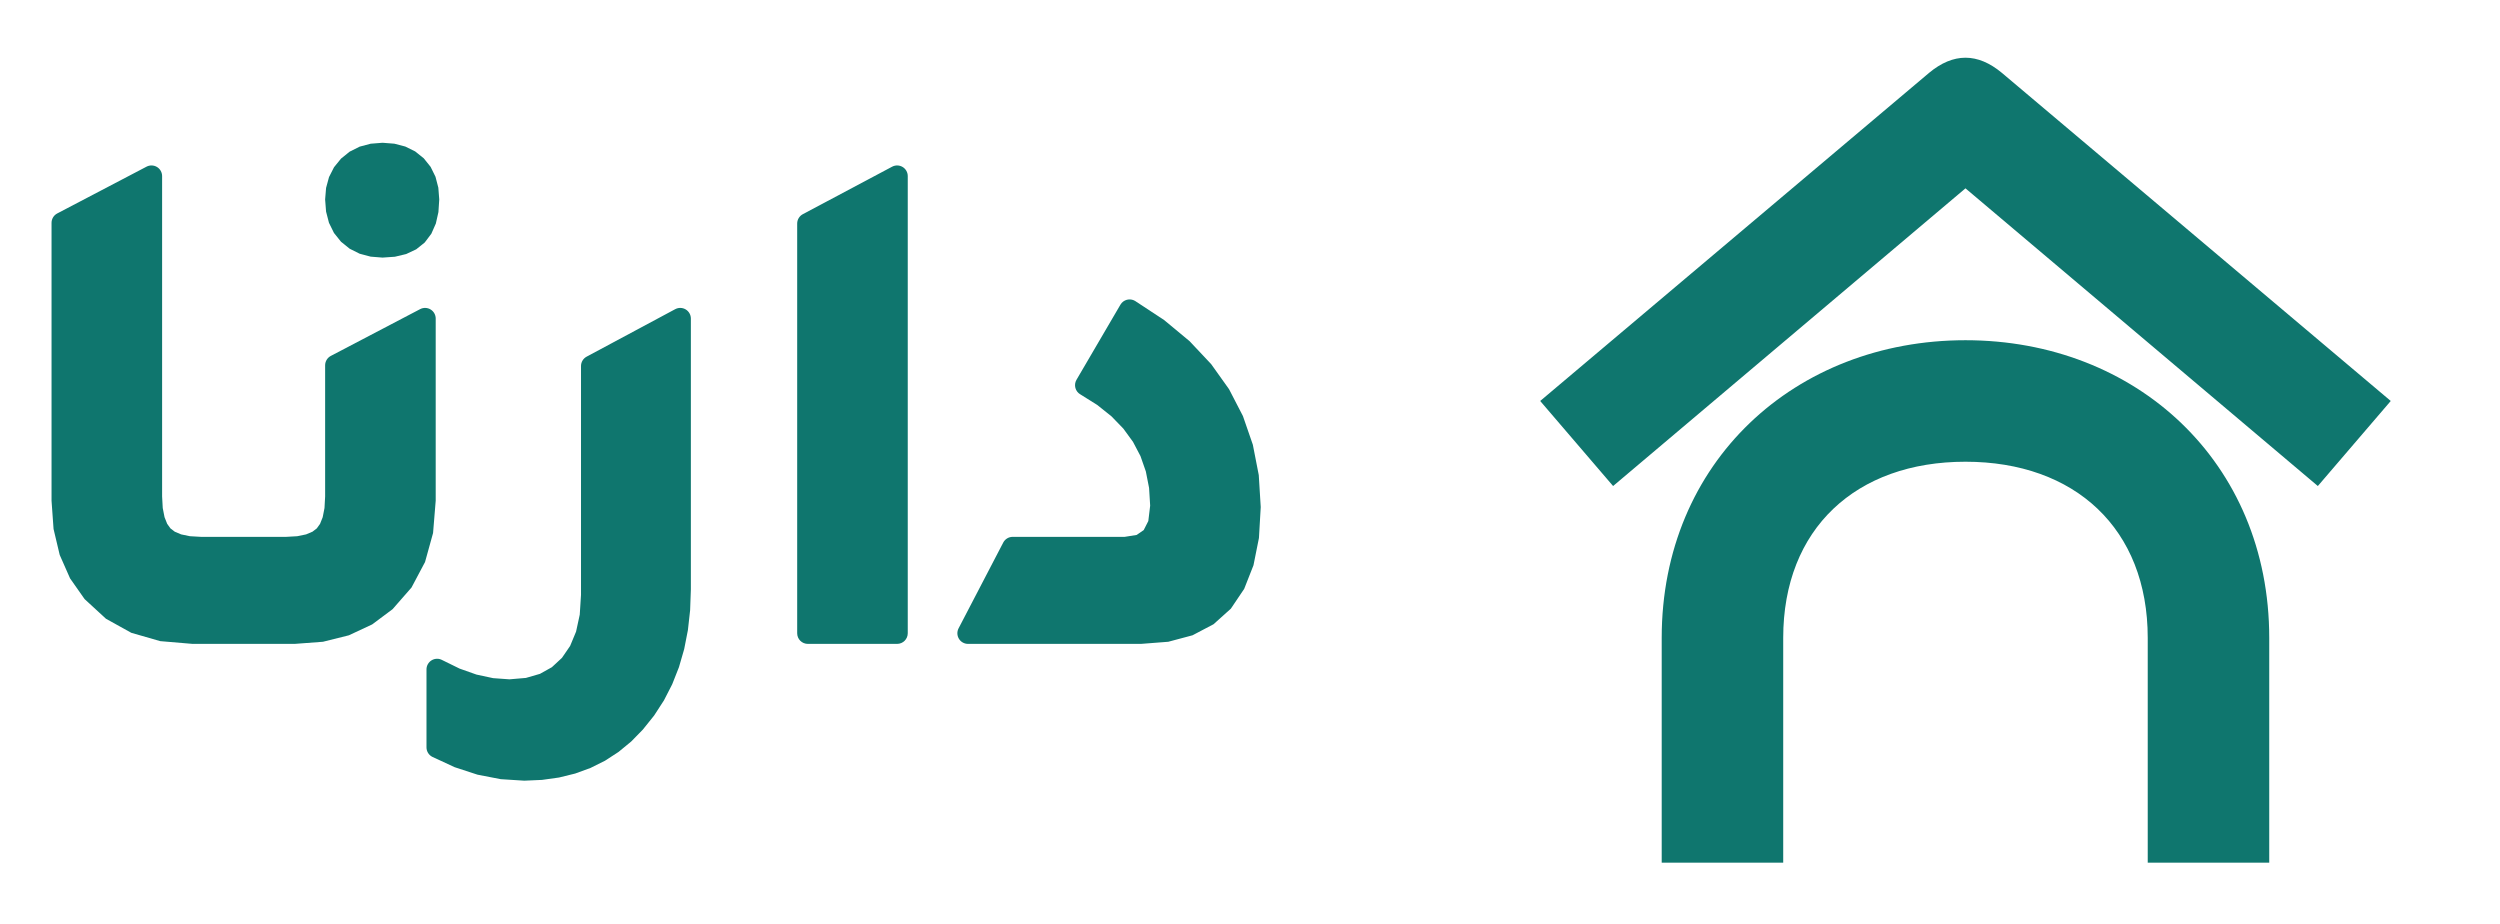
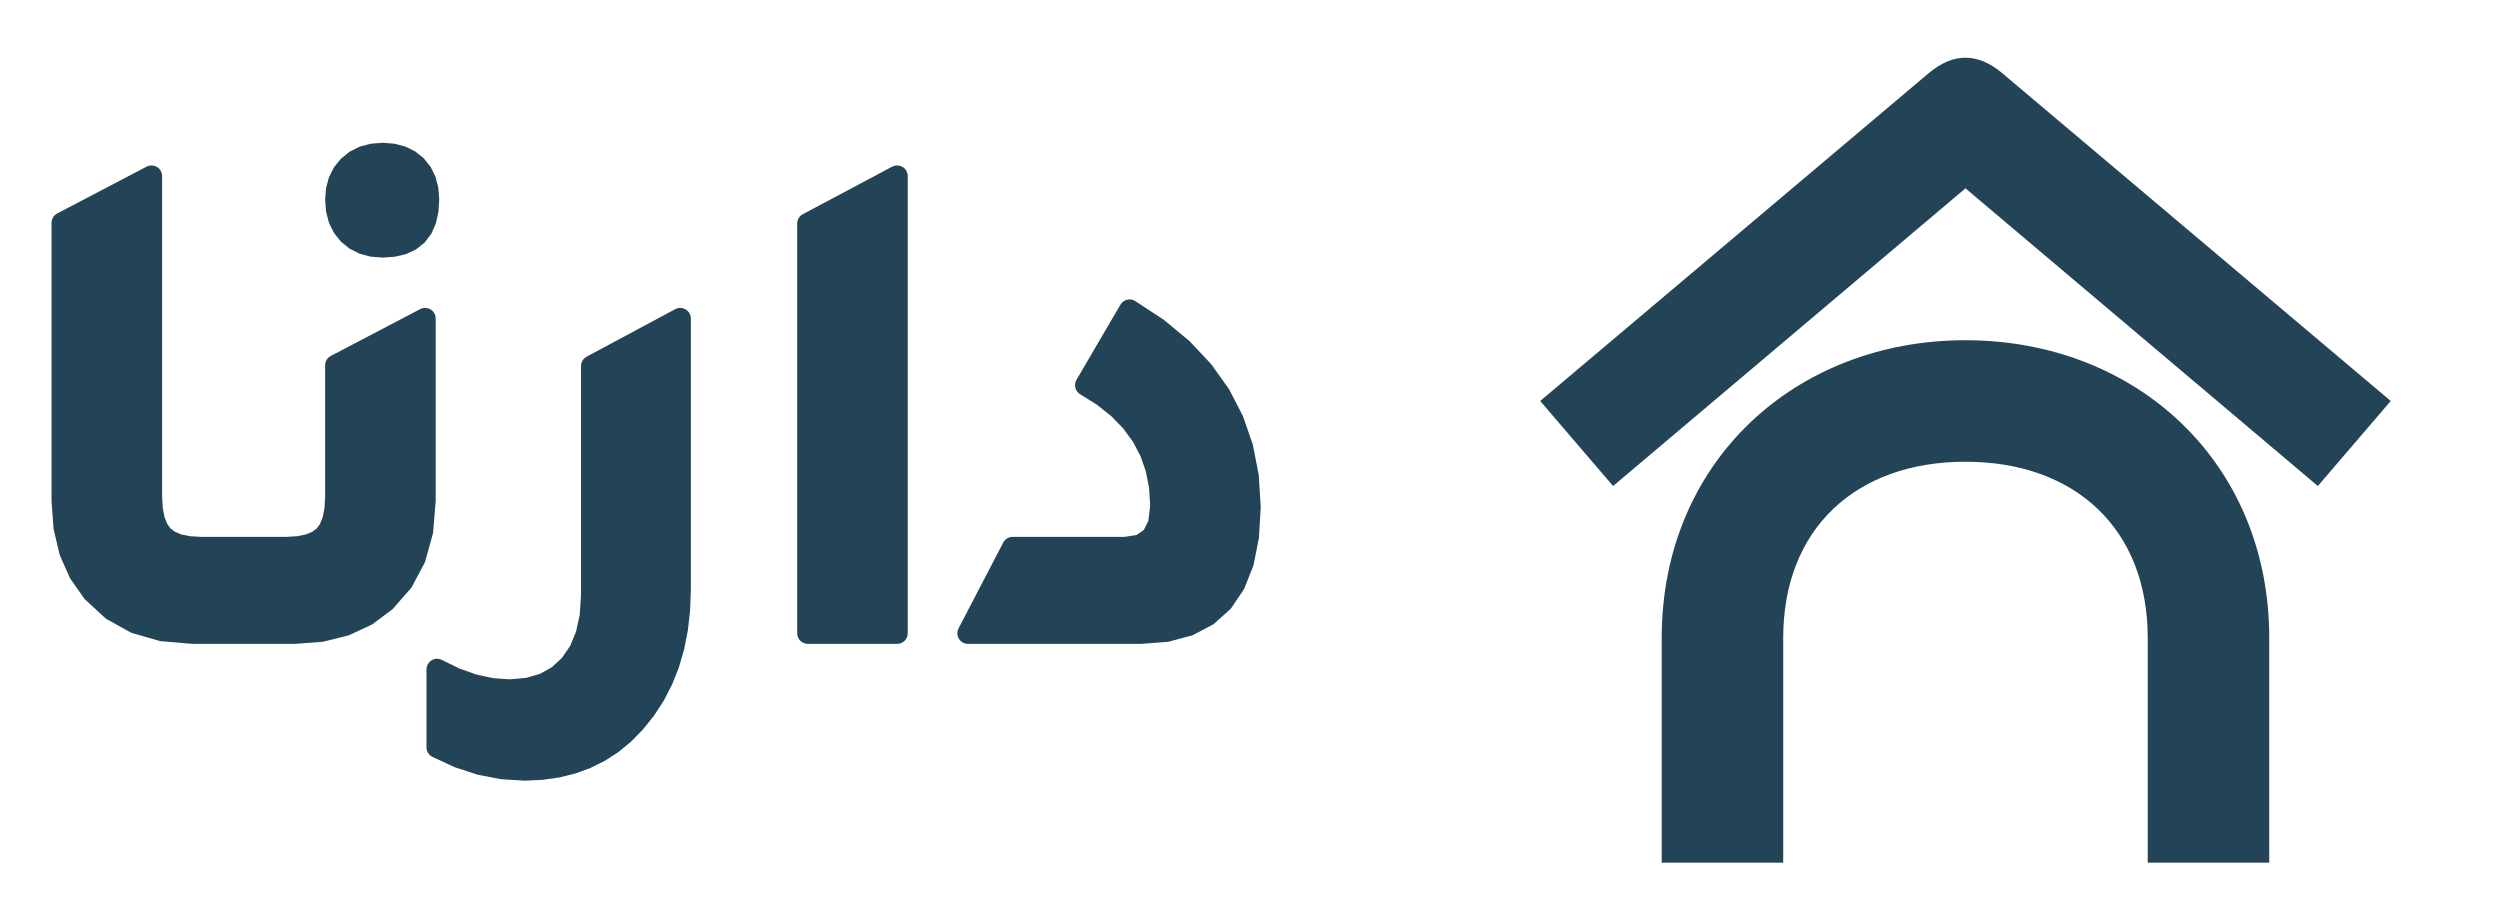
<svg xmlns="http://www.w3.org/2000/svg" width="823" height="304" viewBox="356 232 823 304">
-   <path fill="#0F766E" d="M580.016,333.368C580.611,333.382 581.203,333.548 581.731,333.864 582.787,334.496 583.433,335.636 583.433,336.867L583.433,426 583.191,432.859 582.46,439.419 581.236,445.677 579.513,451.628 577.289,457.264 574.563,462.577 571.337,467.556 567.626,472.179 567.627,472.18 567.621,472.185 567.616,472.192 567.615,472.191 563.789,476.107 559.633,479.528 555.165,482.432 550.398,484.808 545.345,486.651 540.021,487.961 534.436,488.741 528.6,489 520.848,488.505 513.194,487.021 505.658,484.555 498.253,481.122C497.112,480.513,496.4,479.326,496.4,478.033L496.4,452.367C496.4,451.126 497.057,449.977 498.127,449.349 499.198,448.72 500.521,448.705 501.605,449.31L507.299,452.103 512.874,454.075 518.335,455.246 523.7,455.633 529.134,455.172 533.762,453.83 537.676,451.643 540.995,448.569 543.684,444.645 545.644,439.927 546.854,434.344 547.267,427.867 547.267,352.5C547.267,351.21,547.976,350.025,549.113,349.415L578.28,333.782C578.822,333.491,579.421,333.354,580.016,333.368z" />
-   <path fill="#0F766E" d="M728.349,330.6C728.801,330.663,729.241,330.814,729.641,331.05L739.241,337.368 747.614,344.317 754.742,351.903 760.603,360.124 765.172,368.964 768.435,378.398 770.386,388.396 771.033,398.933 770.445,409.097 768.65,418.074 765.587,425.855 761.197,432.373 755.491,437.502 748.579,441.137 740.592,443.271 731.6,443.967 674.667,443.967C673.443,443.967 672.309,443.328 671.674,442.282 671.04,441.236 670.997,439.935 671.562,438.85L686.262,410.617C686.865,409.459,688.062,408.733,689.367,408.733L726.233,408.733 730.18,408.107 732.51,406.503 734.026,403.521 734.633,398.467 734.275,392.622 733.209,387.189 731.445,382.143 728.98,377.452 725.797,373.089 721.871,369.036 717.178,365.29 711.698,361.858C710.875,361.4 710.272,360.631 710.024,359.723 709.776,358.815 709.904,357.845 710.379,357.033L724.845,332.3C725.315,331.497 726.084,330.914 726.984,330.68 727.434,330.563 727.898,330.537 728.349,330.6z" />
-   <path fill="#0F766E" d="M405.975,286.468C406.567,286.487 407.155,286.655 407.679,286.972 408.726,287.606 409.367,288.742 409.367,289.967L409.367,395.433 409.575,399.239 410.163,402.251 411.043,404.462 412.113,405.947 413.533,407.034 415.639,407.924 418.528,408.521 422.2,408.733 429.2,408.733 443.2,408.733 450.2,408.733 453.872,408.521 456.761,407.924 458.867,407.034 460.287,405.947 461.357,404.462 462.237,402.251 462.825,399.239 463.033,395.433 463.033,352.267C463.033,350.965,463.756,349.77,464.909,349.166L494.309,333.766C495.394,333.198 496.697,333.238 497.745,333.872 498.793,334.506 499.433,335.642 499.433,336.867L499.433,396.833 498.566,407.463 495.923,417.017 491.466,425.418 485.233,432.543 485.234,432.545 485.228,432.549 485.223,432.554 485.222,432.553 478.507,437.565 470.844,441.144 462.323,443.268 453,443.967 443.2,443.967 429.2,443.967 419.4,443.967 408.763,443.066 399.227,440.32 390.882,435.692 383.849,429.219 383.846,429.215 379.061,422.395 375.655,414.682 373.632,406.146 372.967,396.833 372.967,305.367C372.967,304.065,373.689,302.87,374.843,302.266L404.243,286.866C404.785,286.582,405.382,286.45,405.975,286.468z" />
-   <path fill="#0F766E" d="M651.425,286.468C652.019,286.483 652.609,286.65 653.136,286.967 654.189,287.599 654.833,288.738 654.833,289.967L654.833,440.467C654.833,442.4,653.266,443.967,651.333,443.967L621.933,443.967C620,443.967,618.433,442.4,618.433,440.467L618.433,305.6C618.433,304.306,619.147,303.117,620.29,302.51L649.69,286.876C650.232,286.588,650.831,286.452,651.425,286.468z" />
-   <path fill="#0F766E" d="M481.933,279L485.813,279.301 489.414,280.237 492.672,281.844 495.492,284.108 497.756,286.928 499.363,290.186 500.299,293.787 500.6,297.667 500.33,301.811 499.482,305.583 497.992,308.954 495.82,311.829 493.016,314.078 489.706,315.633 485.998,316.518 481.933,316.8 478.033,316.49 474.404,315.527 471.116,313.882 468.258,311.575 465.942,308.687 464.298,305.349 463.341,301.654 463.033,297.667 463.346,293.852 464.315,290.29 465.962,287.052 468.258,284.225 471.116,281.918 474.404,280.273 478.033,279.31 481.933,279z" />
-   <path fill="#0F766E" fill-rule="evenodd" d="M1003.033,344C1059.033,344,1103.033,384,1103.033,442L1103.033,516 1063.033,516 1063.033,442C1063.033,406 1039.033,384 1003.033,384 967.033,384 943.033,406 943.033,442L943.033,516 903.033,516 903.033,442C903.033,384,947.033,344,1003.033,344z M1003.033,251C1007.033,251,1011.033,252.667,1015.033,256L1143.033,364 1119.033,392 1003.033,294 887.033,392 863.033,364 991.033,256C995.033,252.667,999.033,251,1003.033,251z" />
+   <path fill="#234457" d="M580.016,333.368C580.611,333.382 581.203,333.548 581.731,333.864 582.787,334.496 583.433,335.636 583.433,336.867L583.433,426 583.191,432.859 582.46,439.419 581.236,445.677 579.513,451.628 577.289,457.264 574.563,462.577 571.337,467.556 567.626,472.179 567.627,472.18 567.621,472.185 567.616,472.192 567.615,472.191 563.789,476.107 559.633,479.528 555.165,482.432 550.398,484.808 545.345,486.651 540.021,487.961 534.436,488.741 528.6,489 520.848,488.505 513.194,487.021 505.658,484.555 498.253,481.122C497.112,480.513,496.4,479.326,496.4,478.033L496.4,452.367C496.4,451.126 497.057,449.977 498.127,449.349 499.198,448.72 500.521,448.705 501.605,449.31L507.299,452.103 512.874,454.075 518.335,455.246 523.7,455.633 529.134,455.172 533.762,453.83 537.676,451.643 540.995,448.569 543.684,444.645 545.644,439.927 546.854,434.344 547.267,427.867 547.267,352.5C547.267,351.21,547.976,350.025,549.113,349.415L578.28,333.782C578.822,333.491,579.421,333.354,580.016,333.368z" />
+   <path fill="#234457" d="M728.349,330.6C728.801,330.663,729.241,330.814,729.641,331.05L739.241,337.368 747.614,344.317 754.742,351.903 760.603,360.124 765.172,368.964 768.435,378.398 770.386,388.396 771.033,398.933 770.445,409.097 768.65,418.074 765.587,425.855 761.197,432.373 755.491,437.502 748.579,441.137 740.592,443.271 731.6,443.967 674.667,443.967C673.443,443.967 672.309,443.328 671.674,442.282 671.04,441.236 670.997,439.935 671.562,438.85L686.262,410.617C686.865,409.459,688.062,408.733,689.367,408.733L726.233,408.733 730.18,408.107 732.51,406.503 734.026,403.521 734.633,398.467 734.275,392.622 733.209,387.189 731.445,382.143 728.98,377.452 725.797,373.089 721.871,369.036 717.178,365.29 711.698,361.858C710.875,361.4 710.272,360.631 710.024,359.723 709.776,358.815 709.904,357.845 710.379,357.033L724.845,332.3C725.315,331.497 726.084,330.914 726.984,330.68 727.434,330.563 727.898,330.537 728.349,330.6z" />
+   <path fill="#234457" d="M405.975,286.468C406.567,286.487 407.155,286.655 407.679,286.972 408.726,287.606 409.367,288.742 409.367,289.967L409.367,395.433 409.575,399.239 410.163,402.251 411.043,404.462 412.113,405.947 413.533,407.034 415.639,407.924 418.528,408.521 422.2,408.733 429.2,408.733 443.2,408.733 450.2,408.733 453.872,408.521 456.761,407.924 458.867,407.034 460.287,405.947 461.357,404.462 462.237,402.251 462.825,399.239 463.033,395.433 463.033,352.267C463.033,350.965,463.756,349.77,464.909,349.166L494.309,333.766C495.394,333.198 496.697,333.238 497.745,333.872 498.793,334.506 499.433,335.642 499.433,336.867L499.433,396.833 498.566,407.463 495.923,417.017 491.466,425.418 485.233,432.543 485.234,432.545 485.228,432.549 485.223,432.554 485.222,432.553 478.507,437.565 470.844,441.144 462.323,443.268 453,443.967 443.2,443.967 429.2,443.967 419.4,443.967 408.763,443.066 399.227,440.32 390.882,435.692 383.849,429.219 383.846,429.215 379.061,422.395 375.655,414.682 373.632,406.146 372.967,396.833 372.967,305.367C372.967,304.065,373.689,302.87,374.843,302.266L404.243,286.866C404.785,286.582,405.382,286.45,405.975,286.468z" />
+   <path fill="#234457" d="M651.425,286.468C652.019,286.483 652.609,286.65 653.136,286.967 654.189,287.599 654.833,288.738 654.833,289.967L654.833,440.467C654.833,442.4,653.266,443.967,651.333,443.967L621.933,443.967C620,443.967,618.433,442.4,618.433,440.467L618.433,305.6C618.433,304.306,619.147,303.117,620.29,302.51L649.69,286.876C650.232,286.588,650.831,286.452,651.425,286.468z" />
+   <path fill="#234457" d="M481.933,279L485.813,279.301 489.414,280.237 492.672,281.844 495.492,284.108 497.756,286.928 499.363,290.186 500.299,293.787 500.6,297.667 500.33,301.811 499.482,305.583 497.992,308.954 495.82,311.829 493.016,314.078 489.706,315.633 485.998,316.518 481.933,316.8 478.033,316.49 474.404,315.527 471.116,313.882 468.258,311.575 465.942,308.687 464.298,305.349 463.341,301.654 463.033,297.667 463.346,293.852 464.315,290.29 465.962,287.052 468.258,284.225 471.116,281.918 474.404,280.273 478.033,279.31 481.933,279z" />
+   <path fill="#234457" fill-rule="evenodd" d="M1003.033,344C1059.033,344,1103.033,384,1103.033,442L1103.033,516 1063.033,516 1063.033,442C1063.033,406 1039.033,384 1003.033,384 967.033,384 943.033,406 943.033,442L943.033,516 903.033,516 903.033,442C903.033,384,947.033,344,1003.033,344z M1003.033,251C1007.033,251,1011.033,252.667,1015.033,256L1143.033,364 1119.033,392 1003.033,294 887.033,392 863.033,364 991.033,256C995.033,252.667,999.033,251,1003.033,251z" />
</svg>
